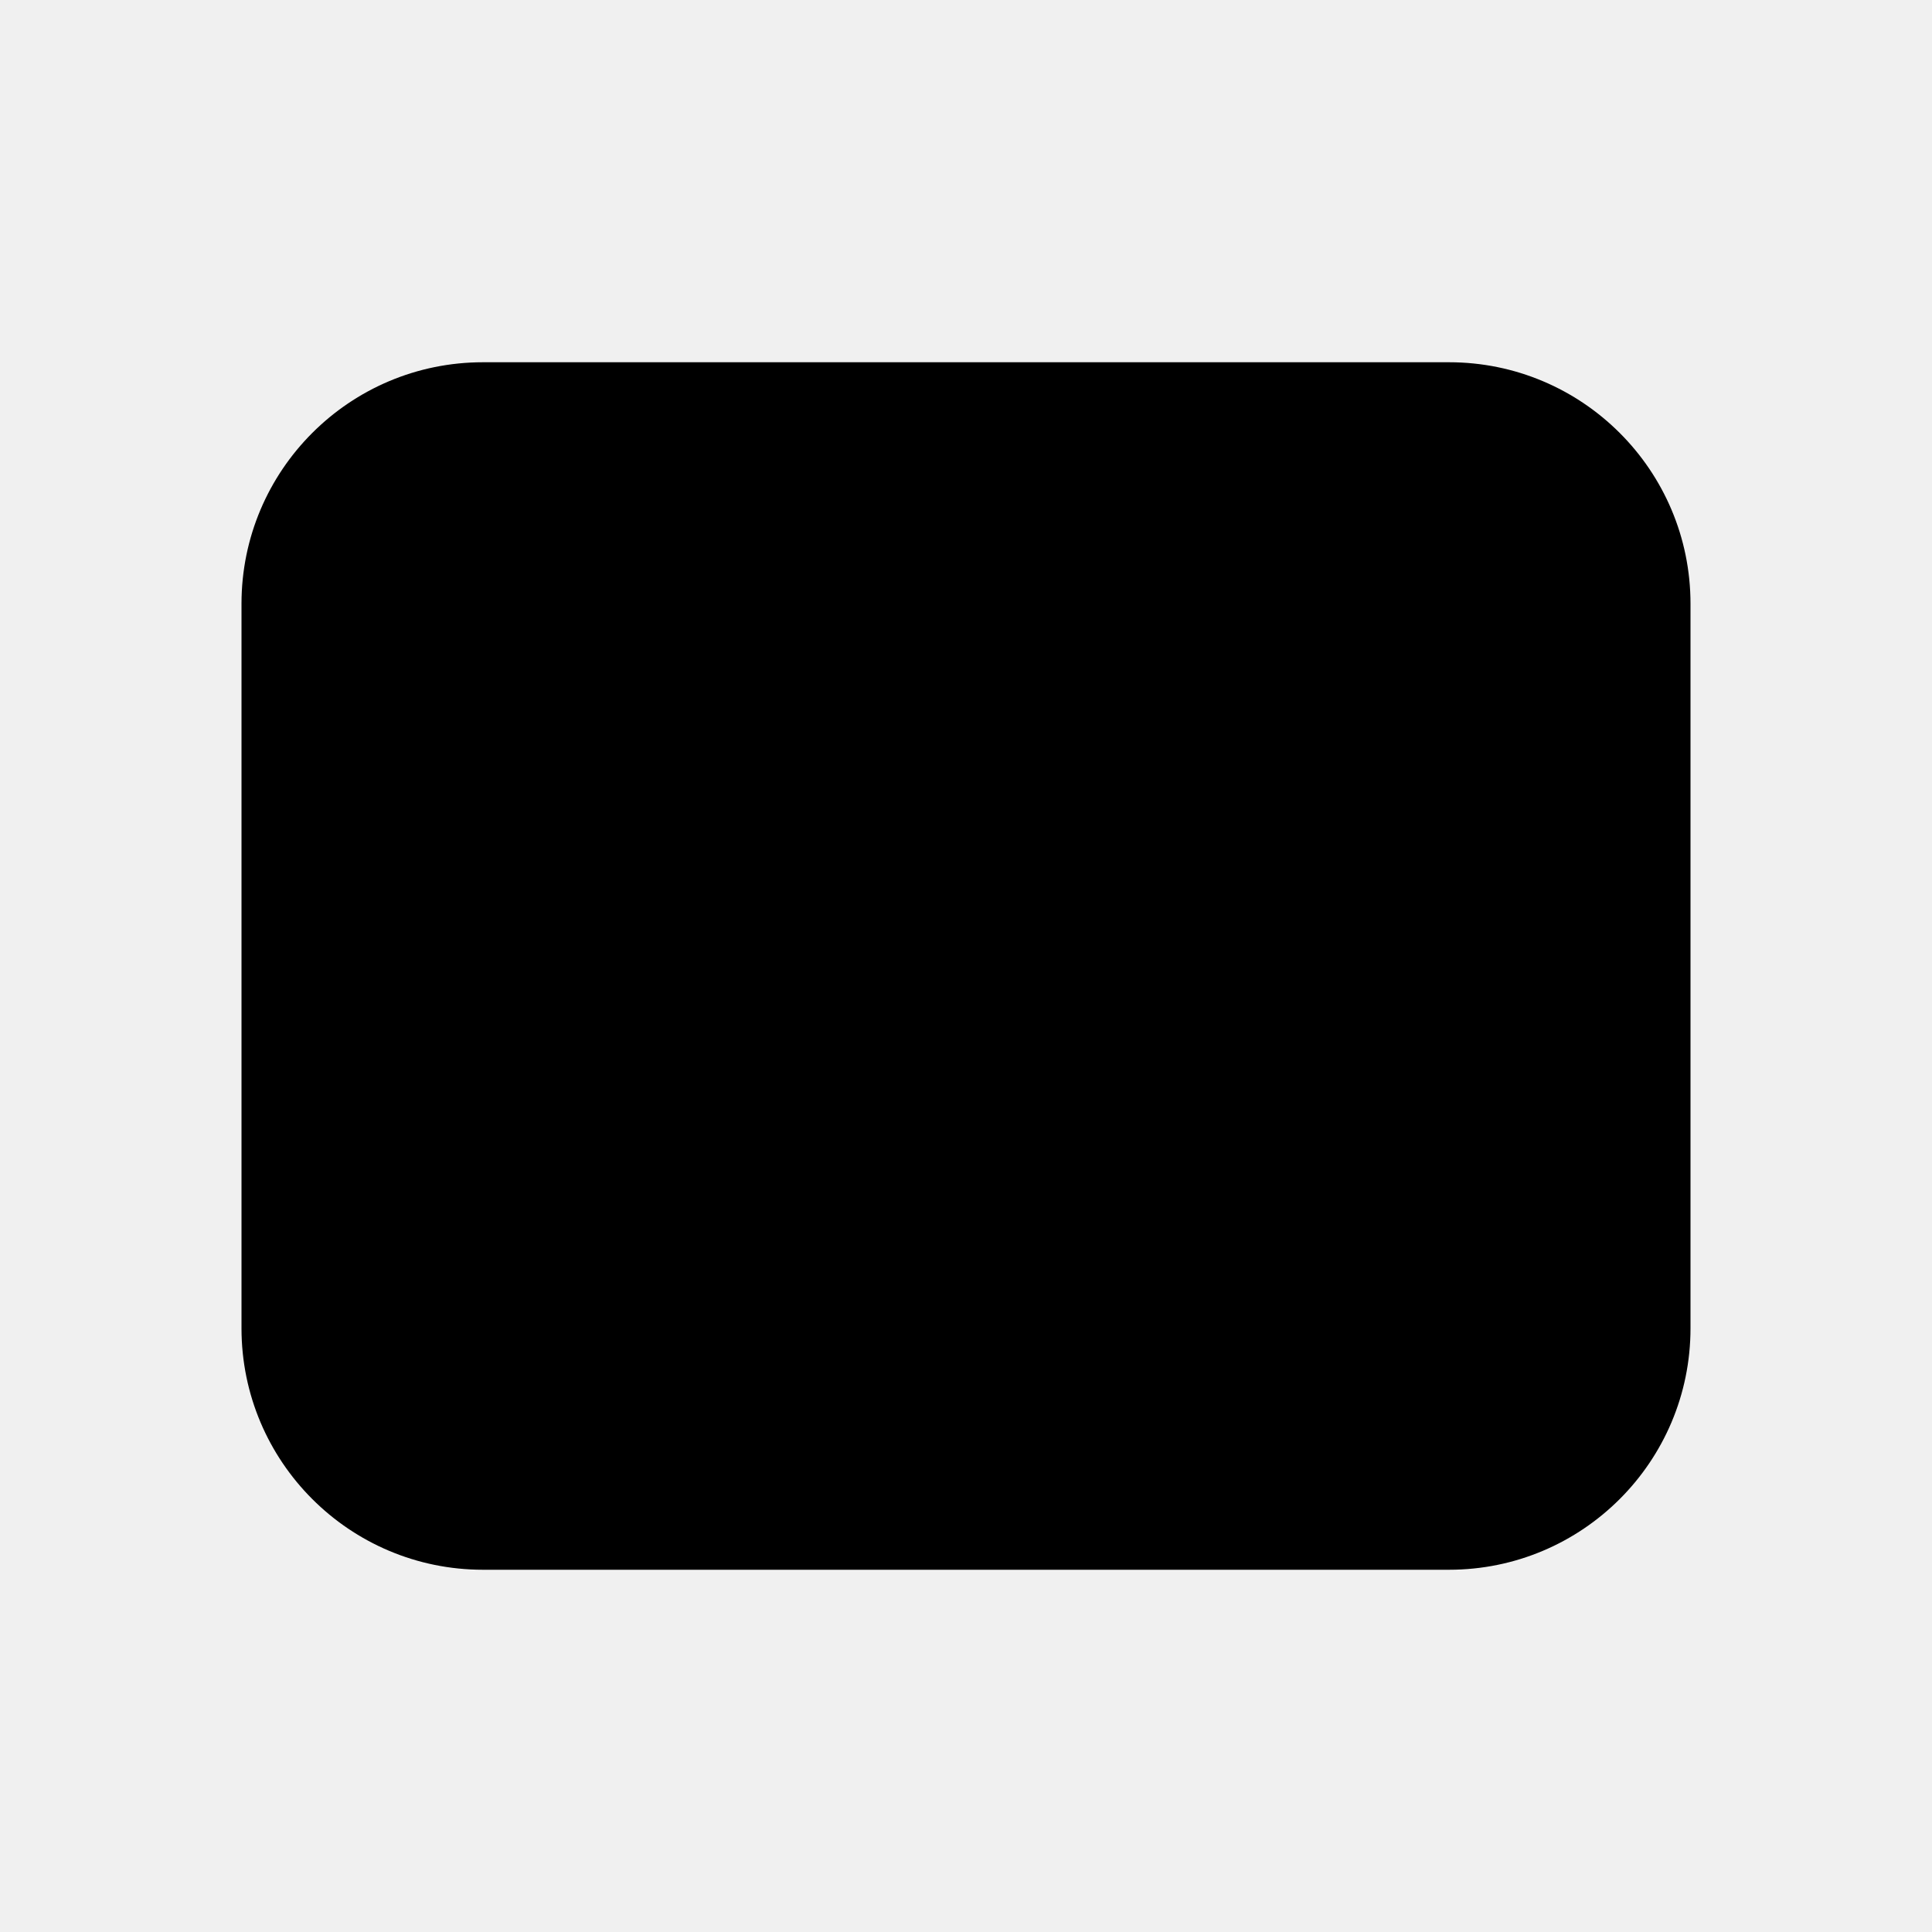
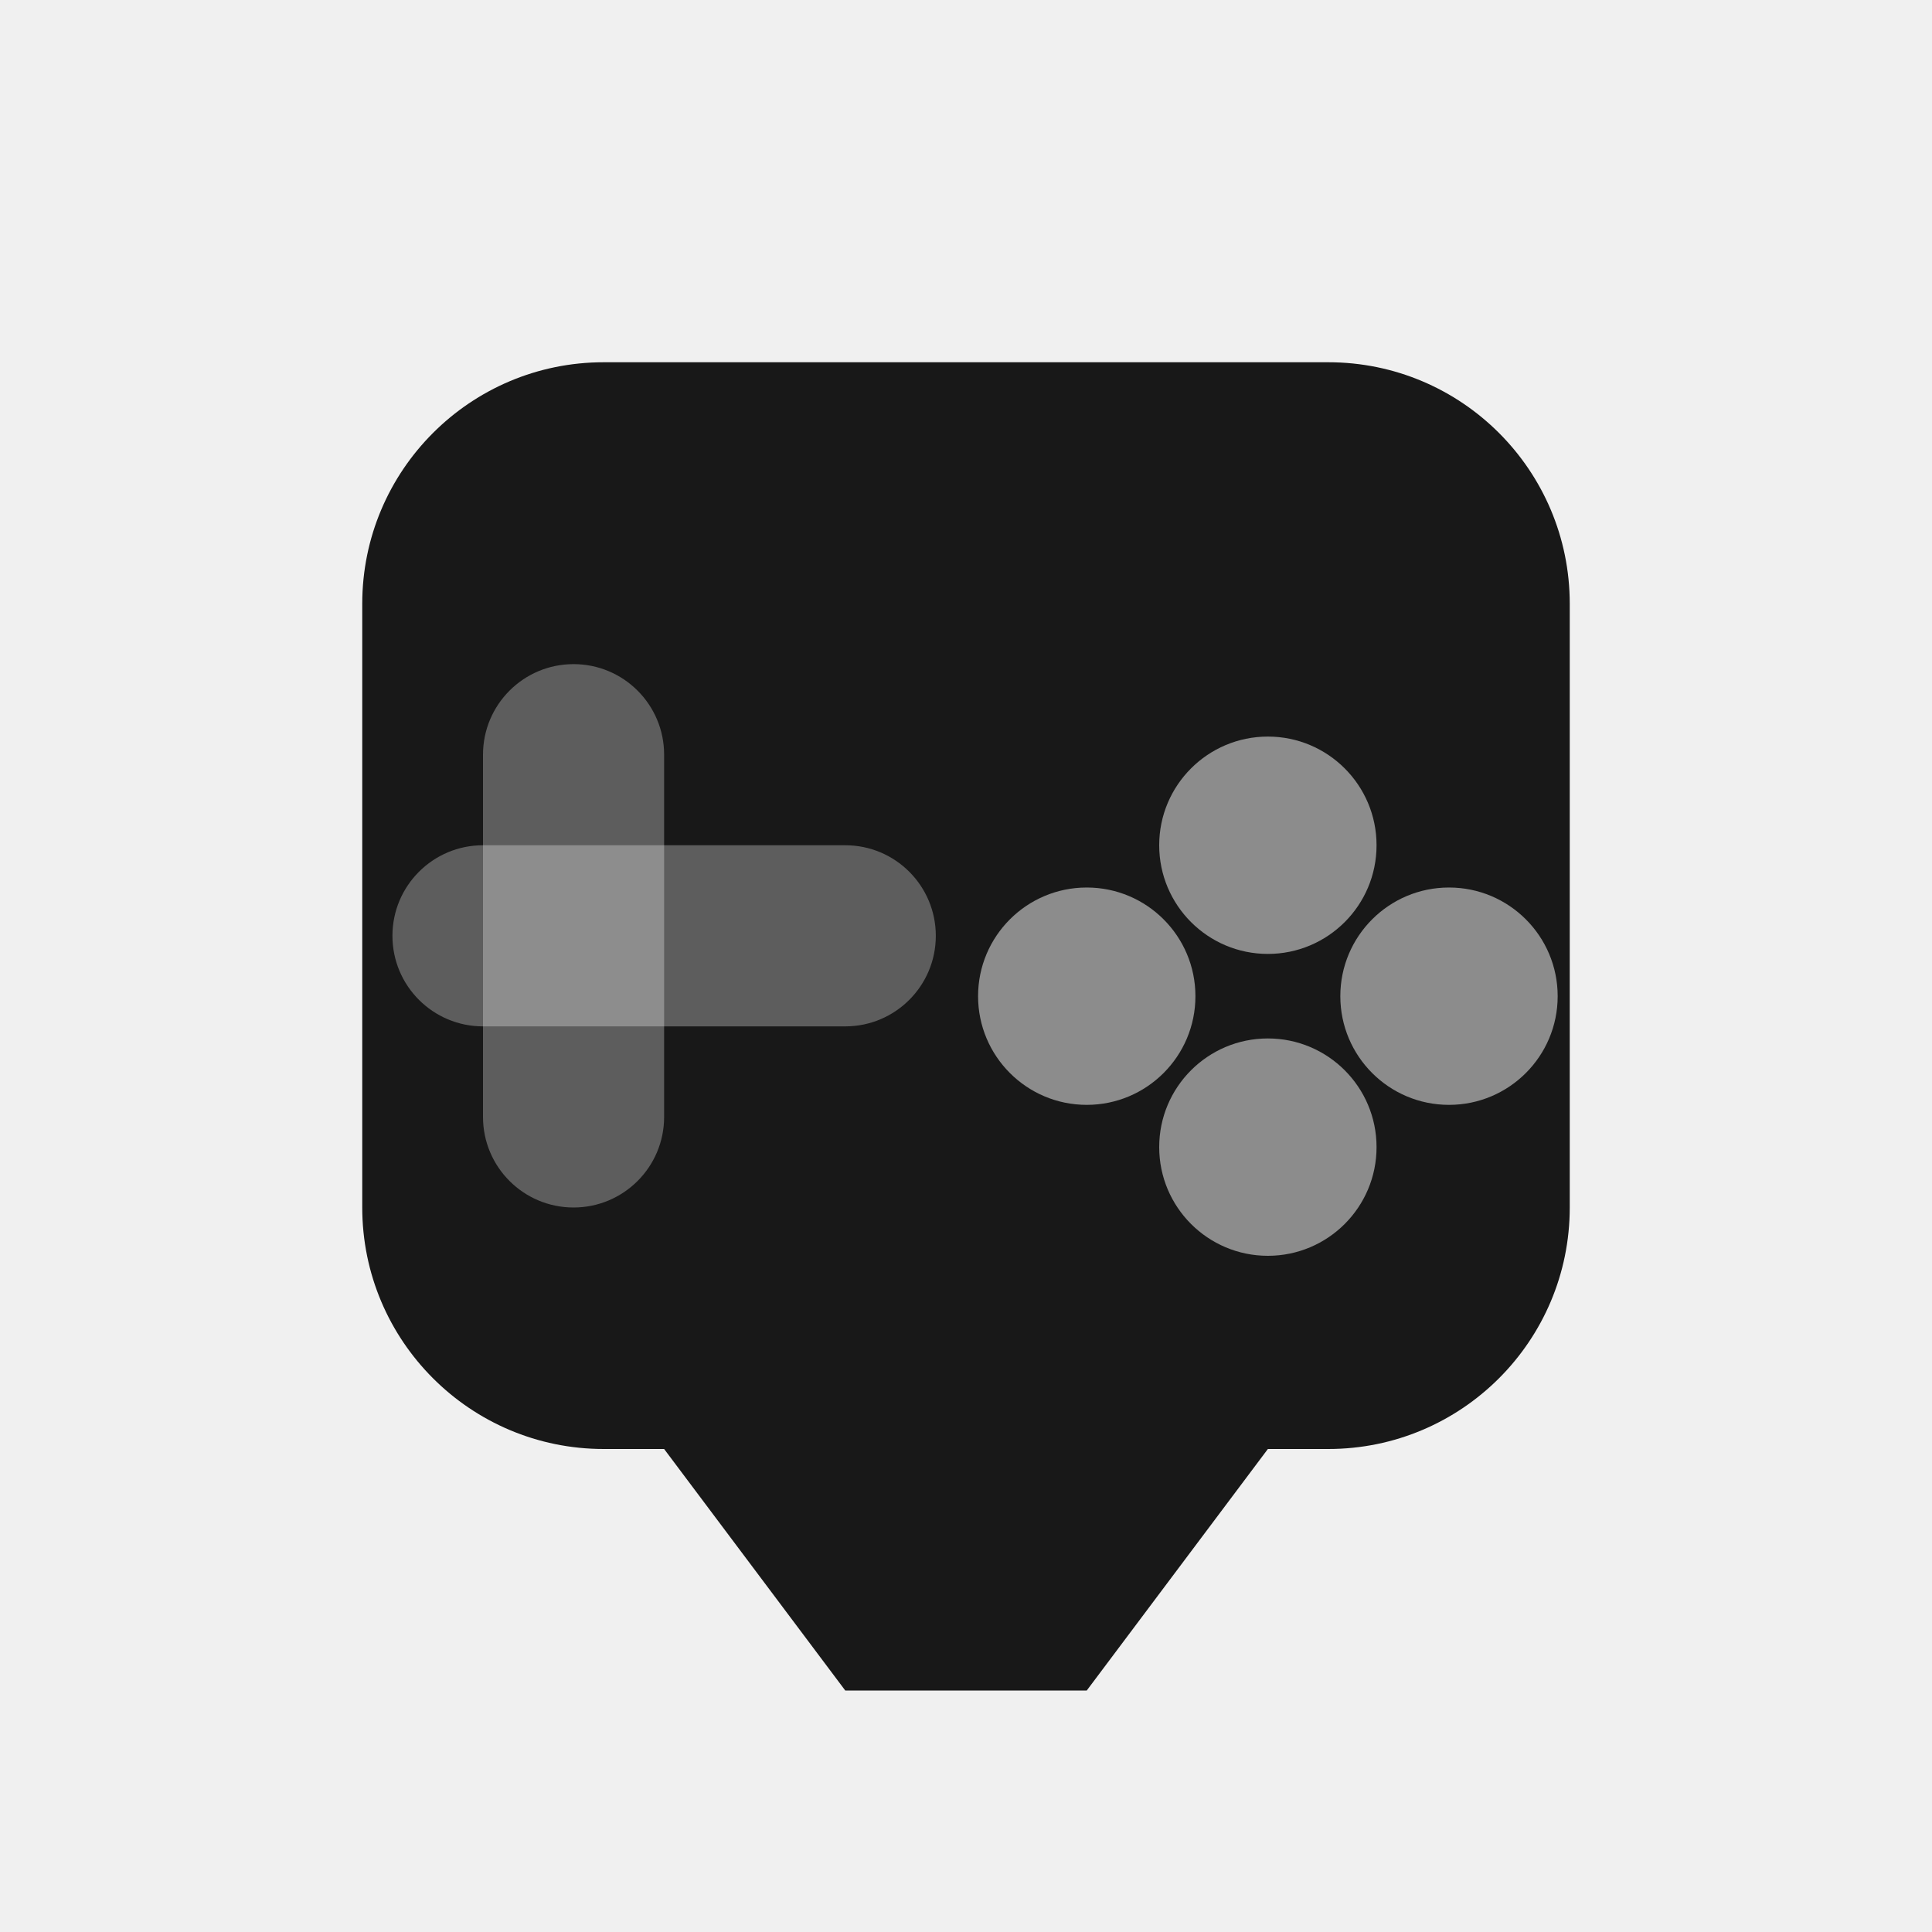
- <svg xmlns="http://www.w3.org/2000/svg" viewBox="0 0 32 32">
-   <rect x="4" y="6" width="24" height="20" rx="4" />
-   <rect x="8" y="10" width="16" height="10" rx="2" />
-   <circle cx="13" cy="15" r="2.5" />
-   <circle cx="20" cy="15" r="2.5" />
-   <rect x="10" y="22" width="4" height="2" rx="0.5" />
-   <rect x="18" y="22" width="4" height="2" rx="0.5" />
-   <circle cx="13" cy="15" r="0.8" />
-   <circle cx="20" cy="15" r="0.8" />
+ <svg xmlns="http://www.w3.org/2000/svg" viewBox="0 0 32 32" fill="currentColor">
+   <path d="M6 10a4 4 0 014-4h12a4 4 0 014 4v10a4 4 0 01-4 4h-1l-3 4h-4l-3-4h-1a4 4 0 01-4-4V10z" opacity="0.9" />
+   <rect x="8" y="11" width="3" height="9" rx="1.5" fill="white" opacity="0.3" />
+   <rect x="6.5" y="14" width="9" height="3" rx="1.5" fill="white" opacity="0.3" />
+   <circle cx="21" cy="14" r="1.8" fill="white" opacity="0.5" />
+   <circle cx="24" cy="16.5" r="1.8" fill="white" opacity="0.5" />
+   <circle cx="21" cy="19" r="1.8" fill="white" opacity="0.5" />
+   <circle cx="18" cy="16.5" r="1.8" fill="white" opacity="0.5" />
</svg>
